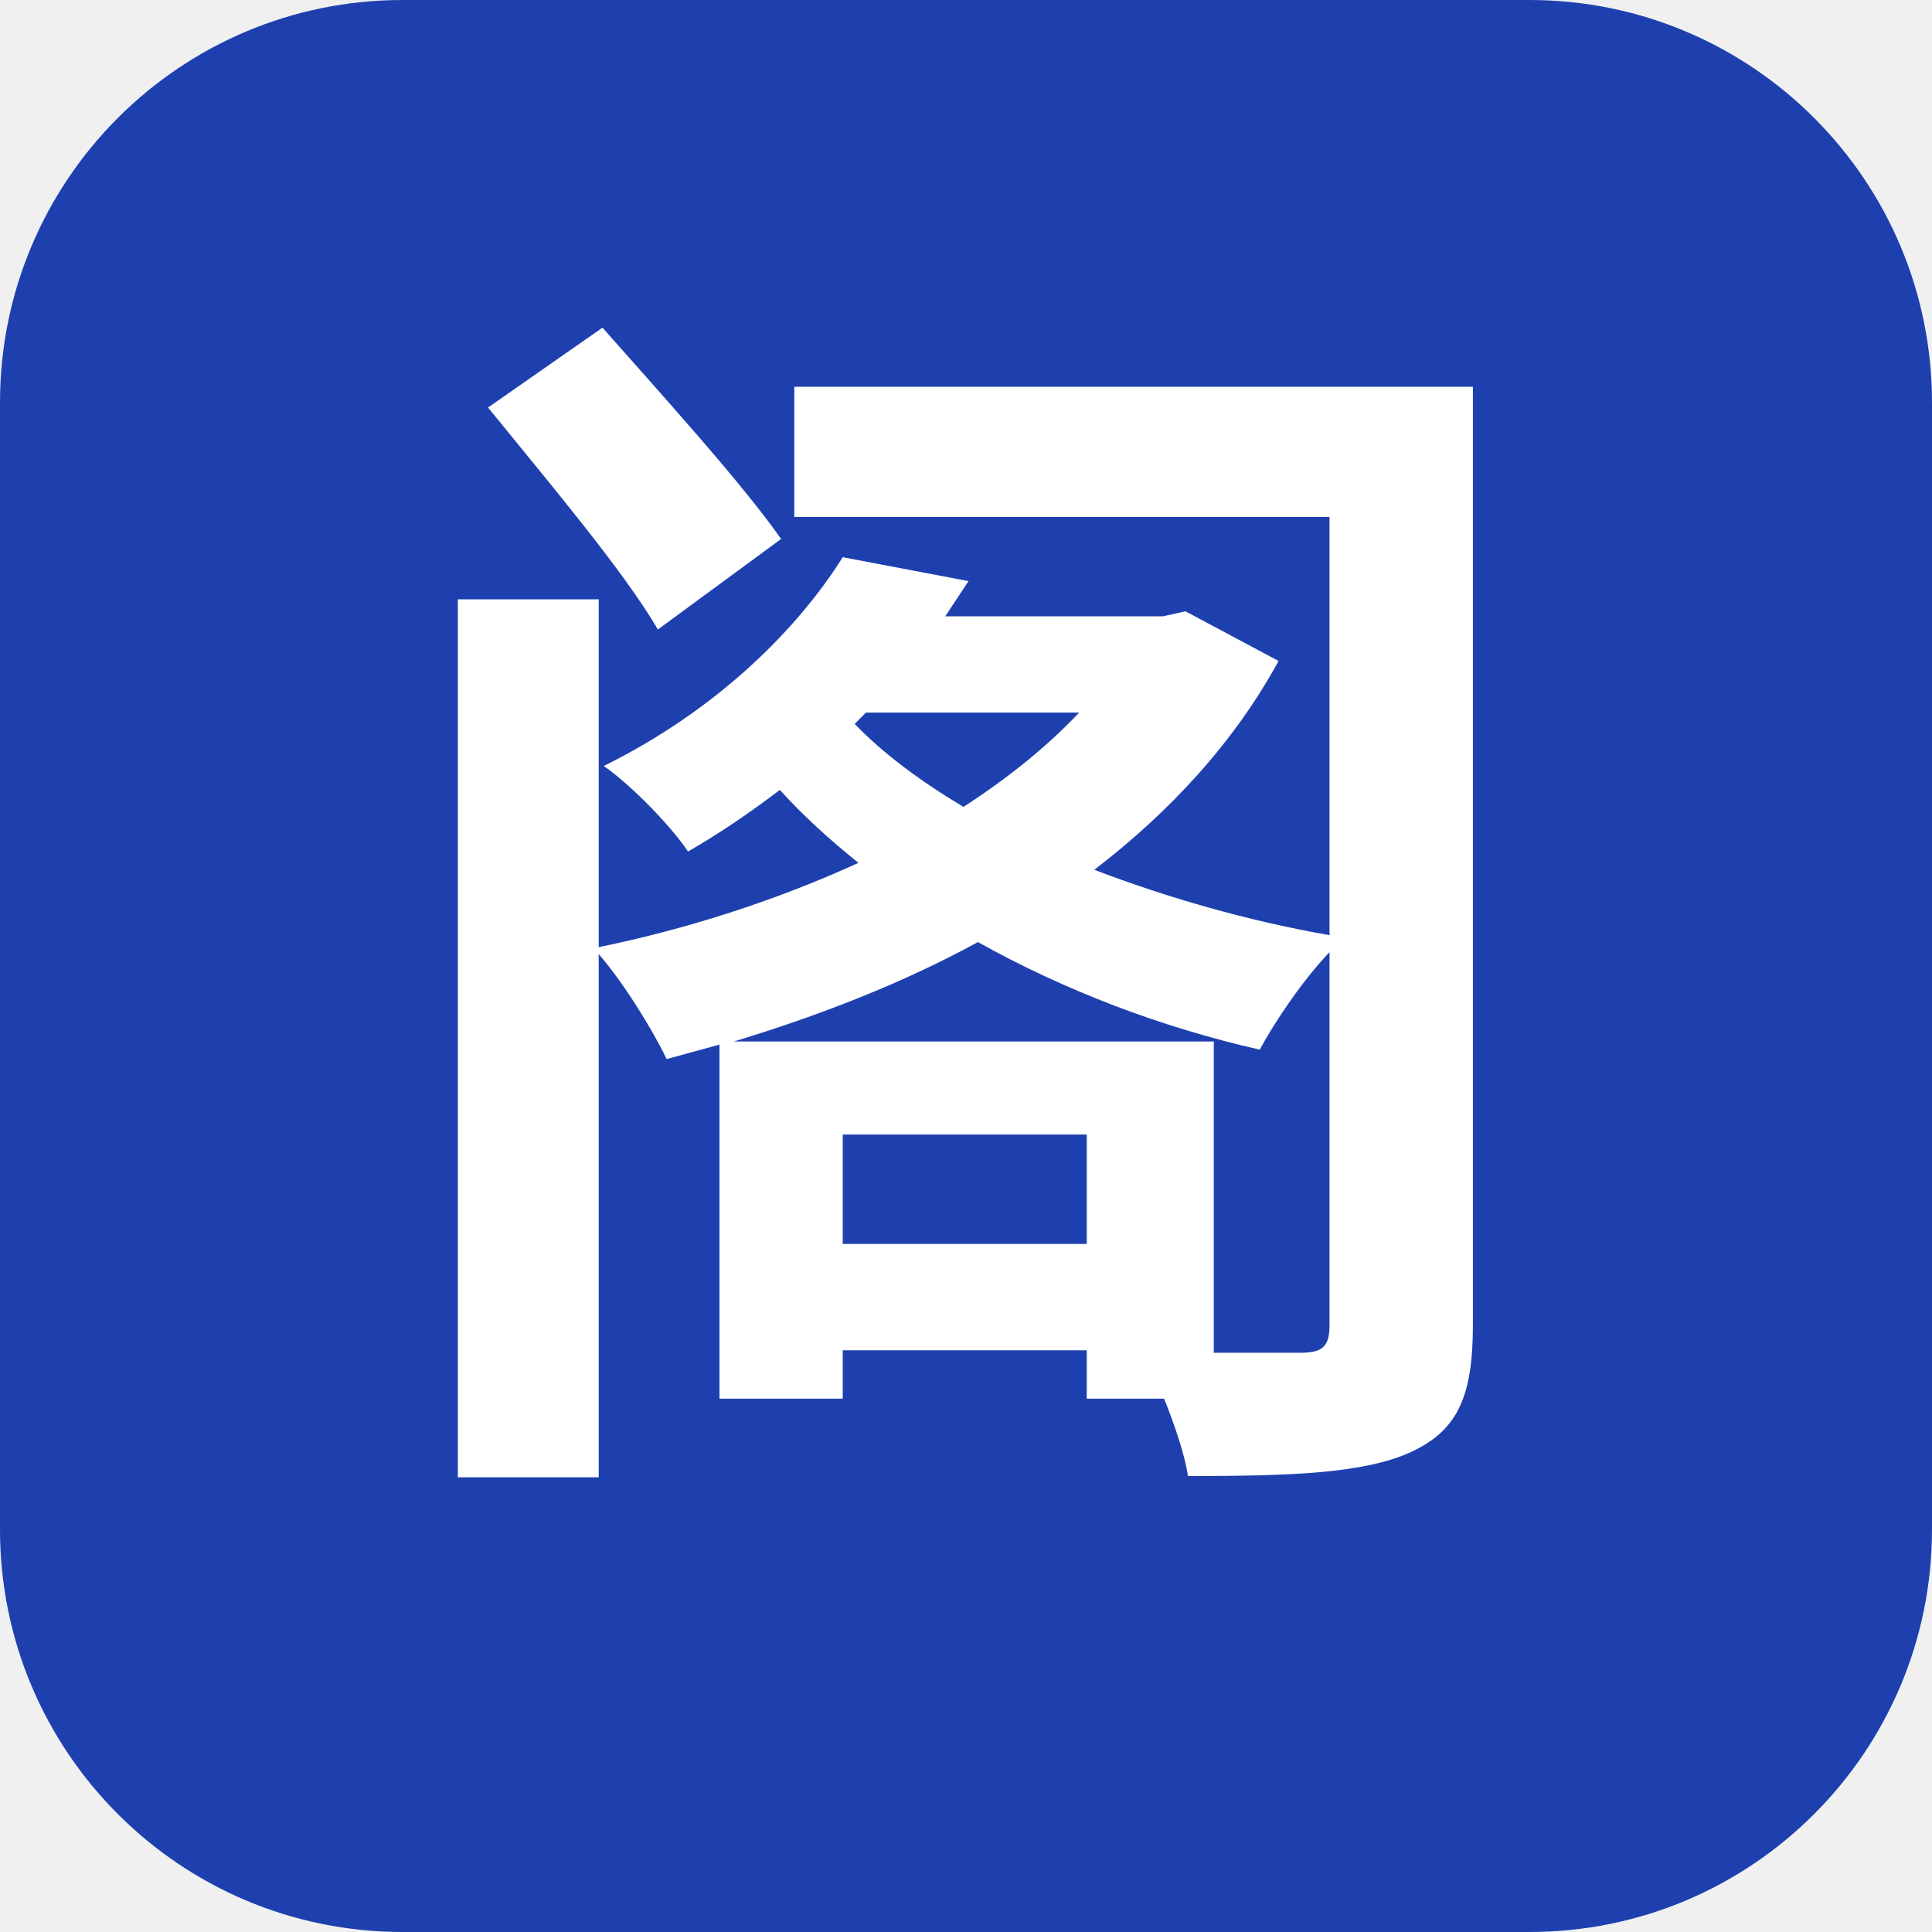
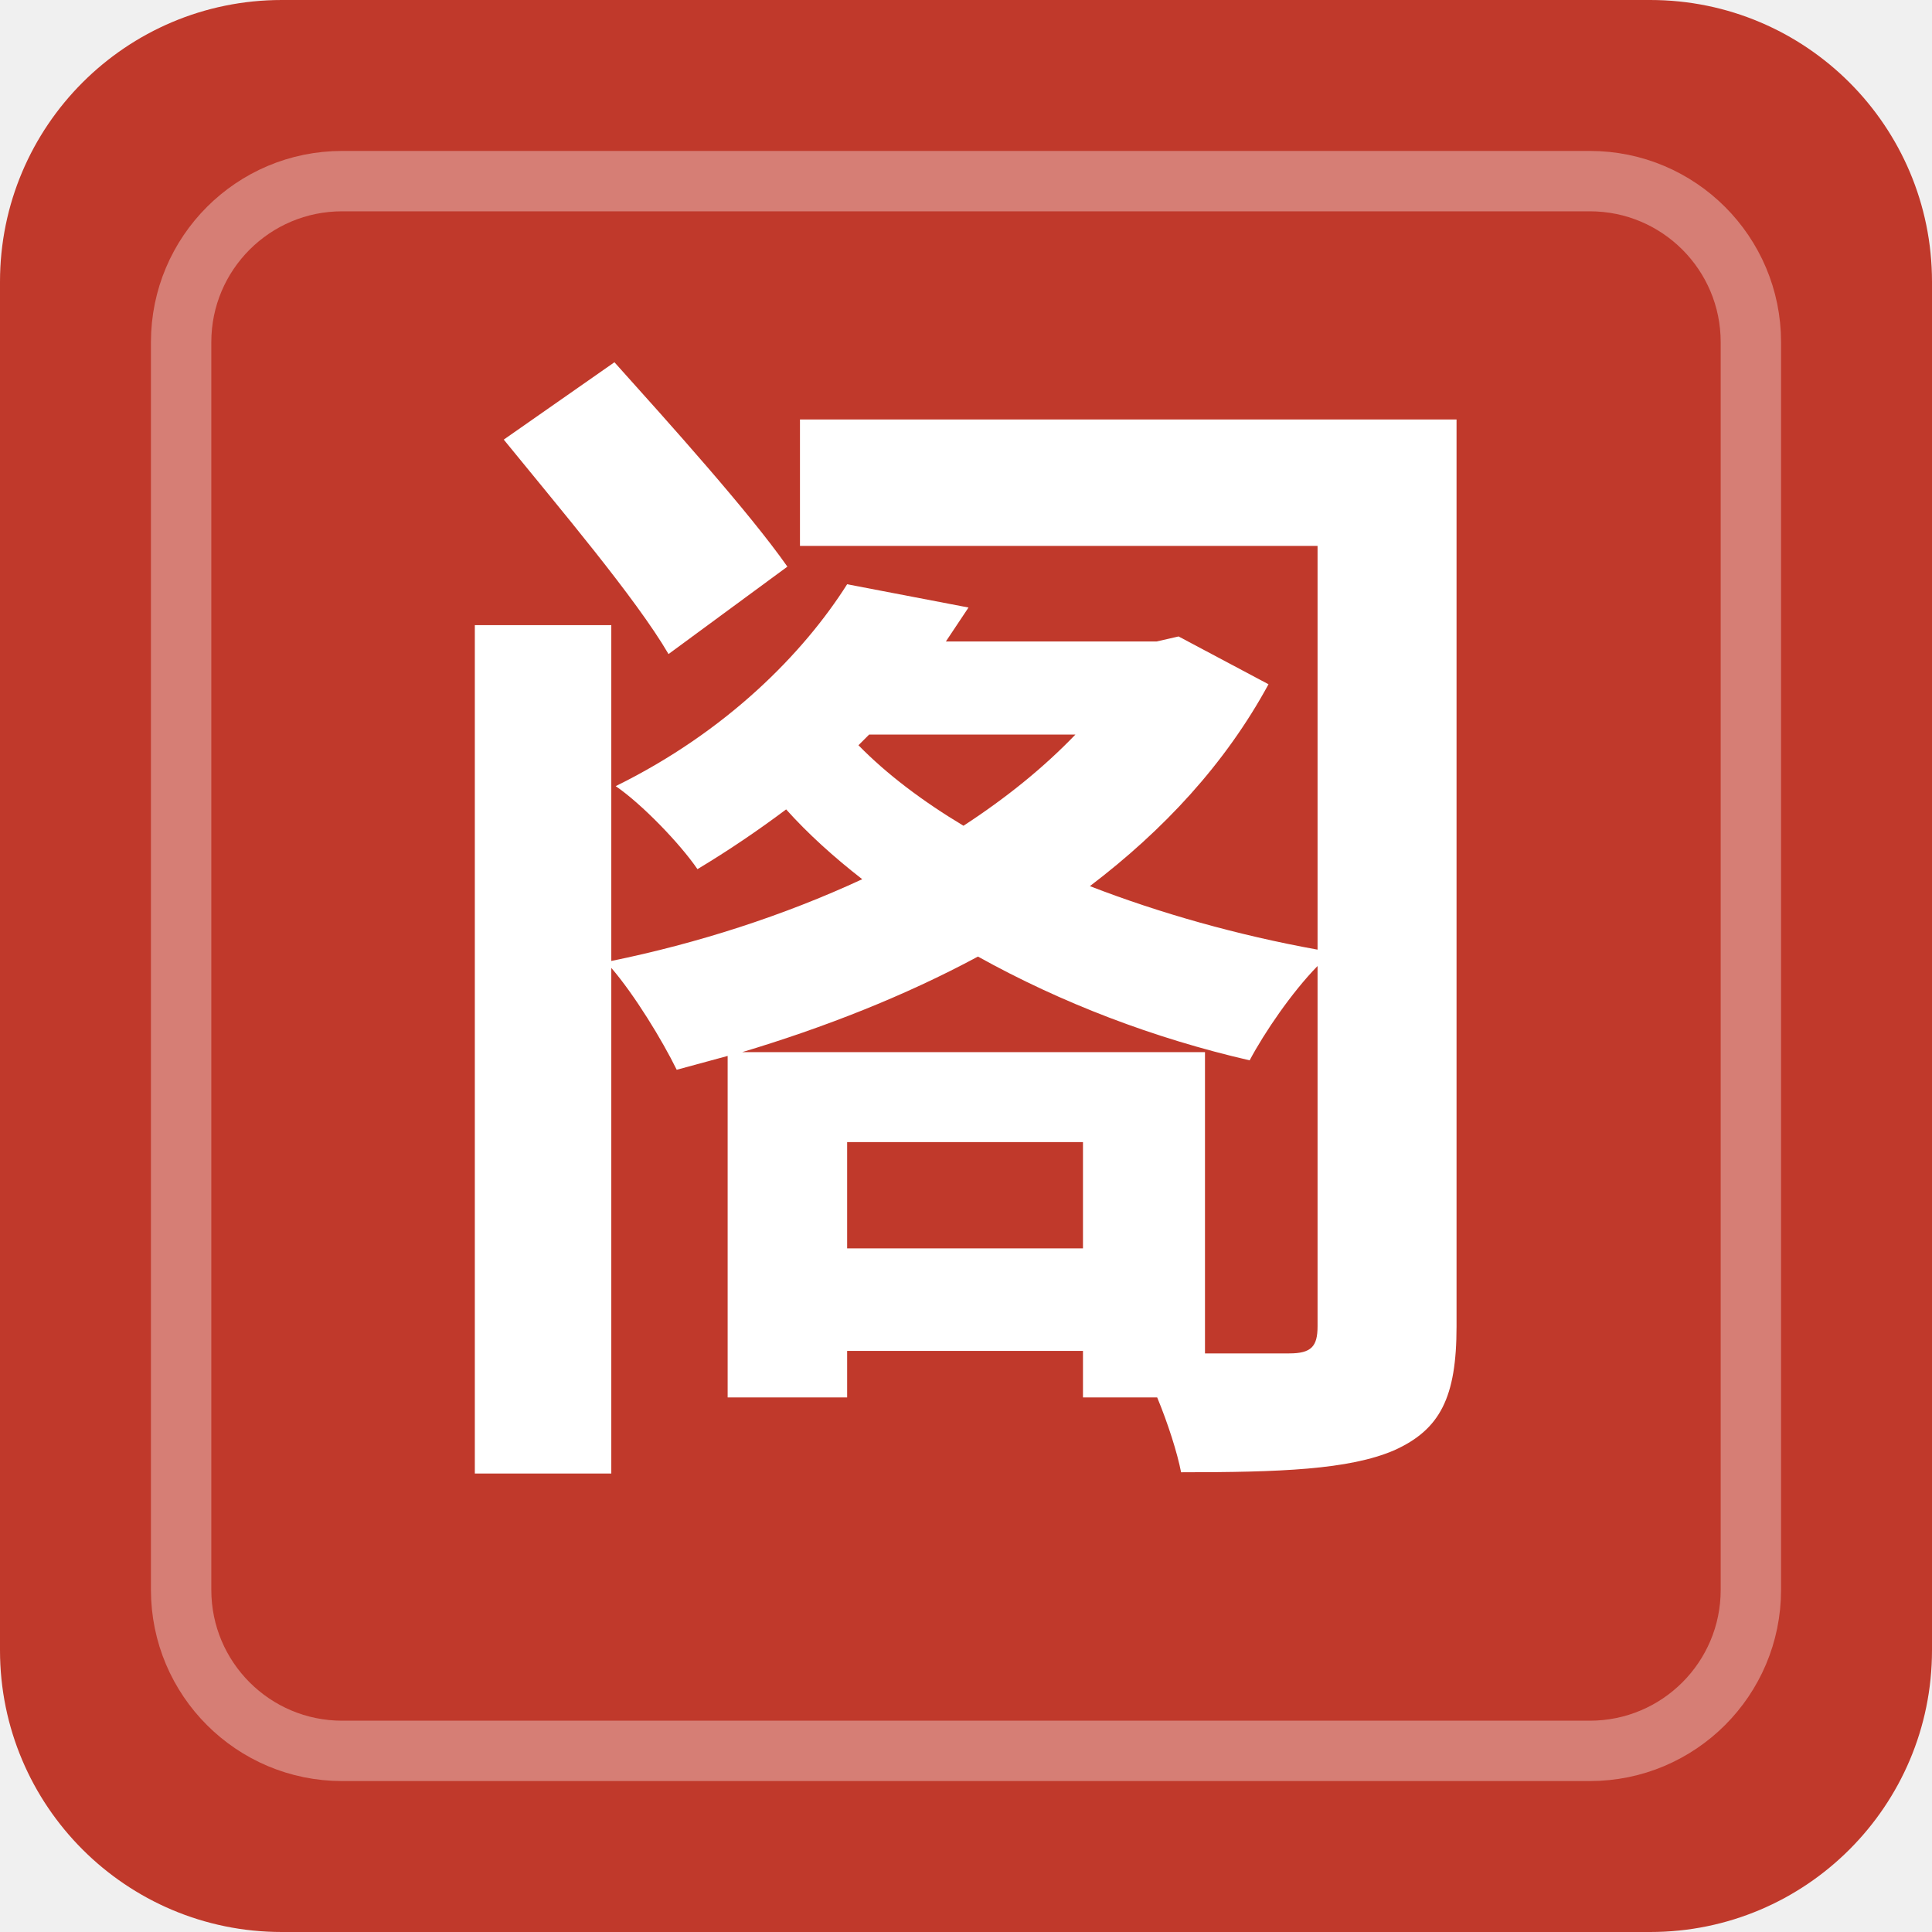
<svg xmlns="http://www.w3.org/2000/svg" viewBox="0 0 48 48" fill="none" font-family="'PingFang SC', 'Microsoft YaHei', 'Segoe UI', sans-serif">
-   <rect width="48" height="48" rx="10" fill="#1e40af" />
-   <text x="24" y="34" text-anchor="middle" font-size="30" font-weight="700" fill="#ffffff">阁</text>
+   <rect width="48" height="48" rx="7" fill="#c0392b" />
+   <rect x="4.5" y="4.5" width="39" height="39" rx="4" stroke="#ffffff" stroke-opacity="0.35" stroke-width="1.5" />
+   <text x="24" y="34" text-anchor="middle" font-size="29" font-weight="700" fill="#ffffff">阁</text>
</svg>
